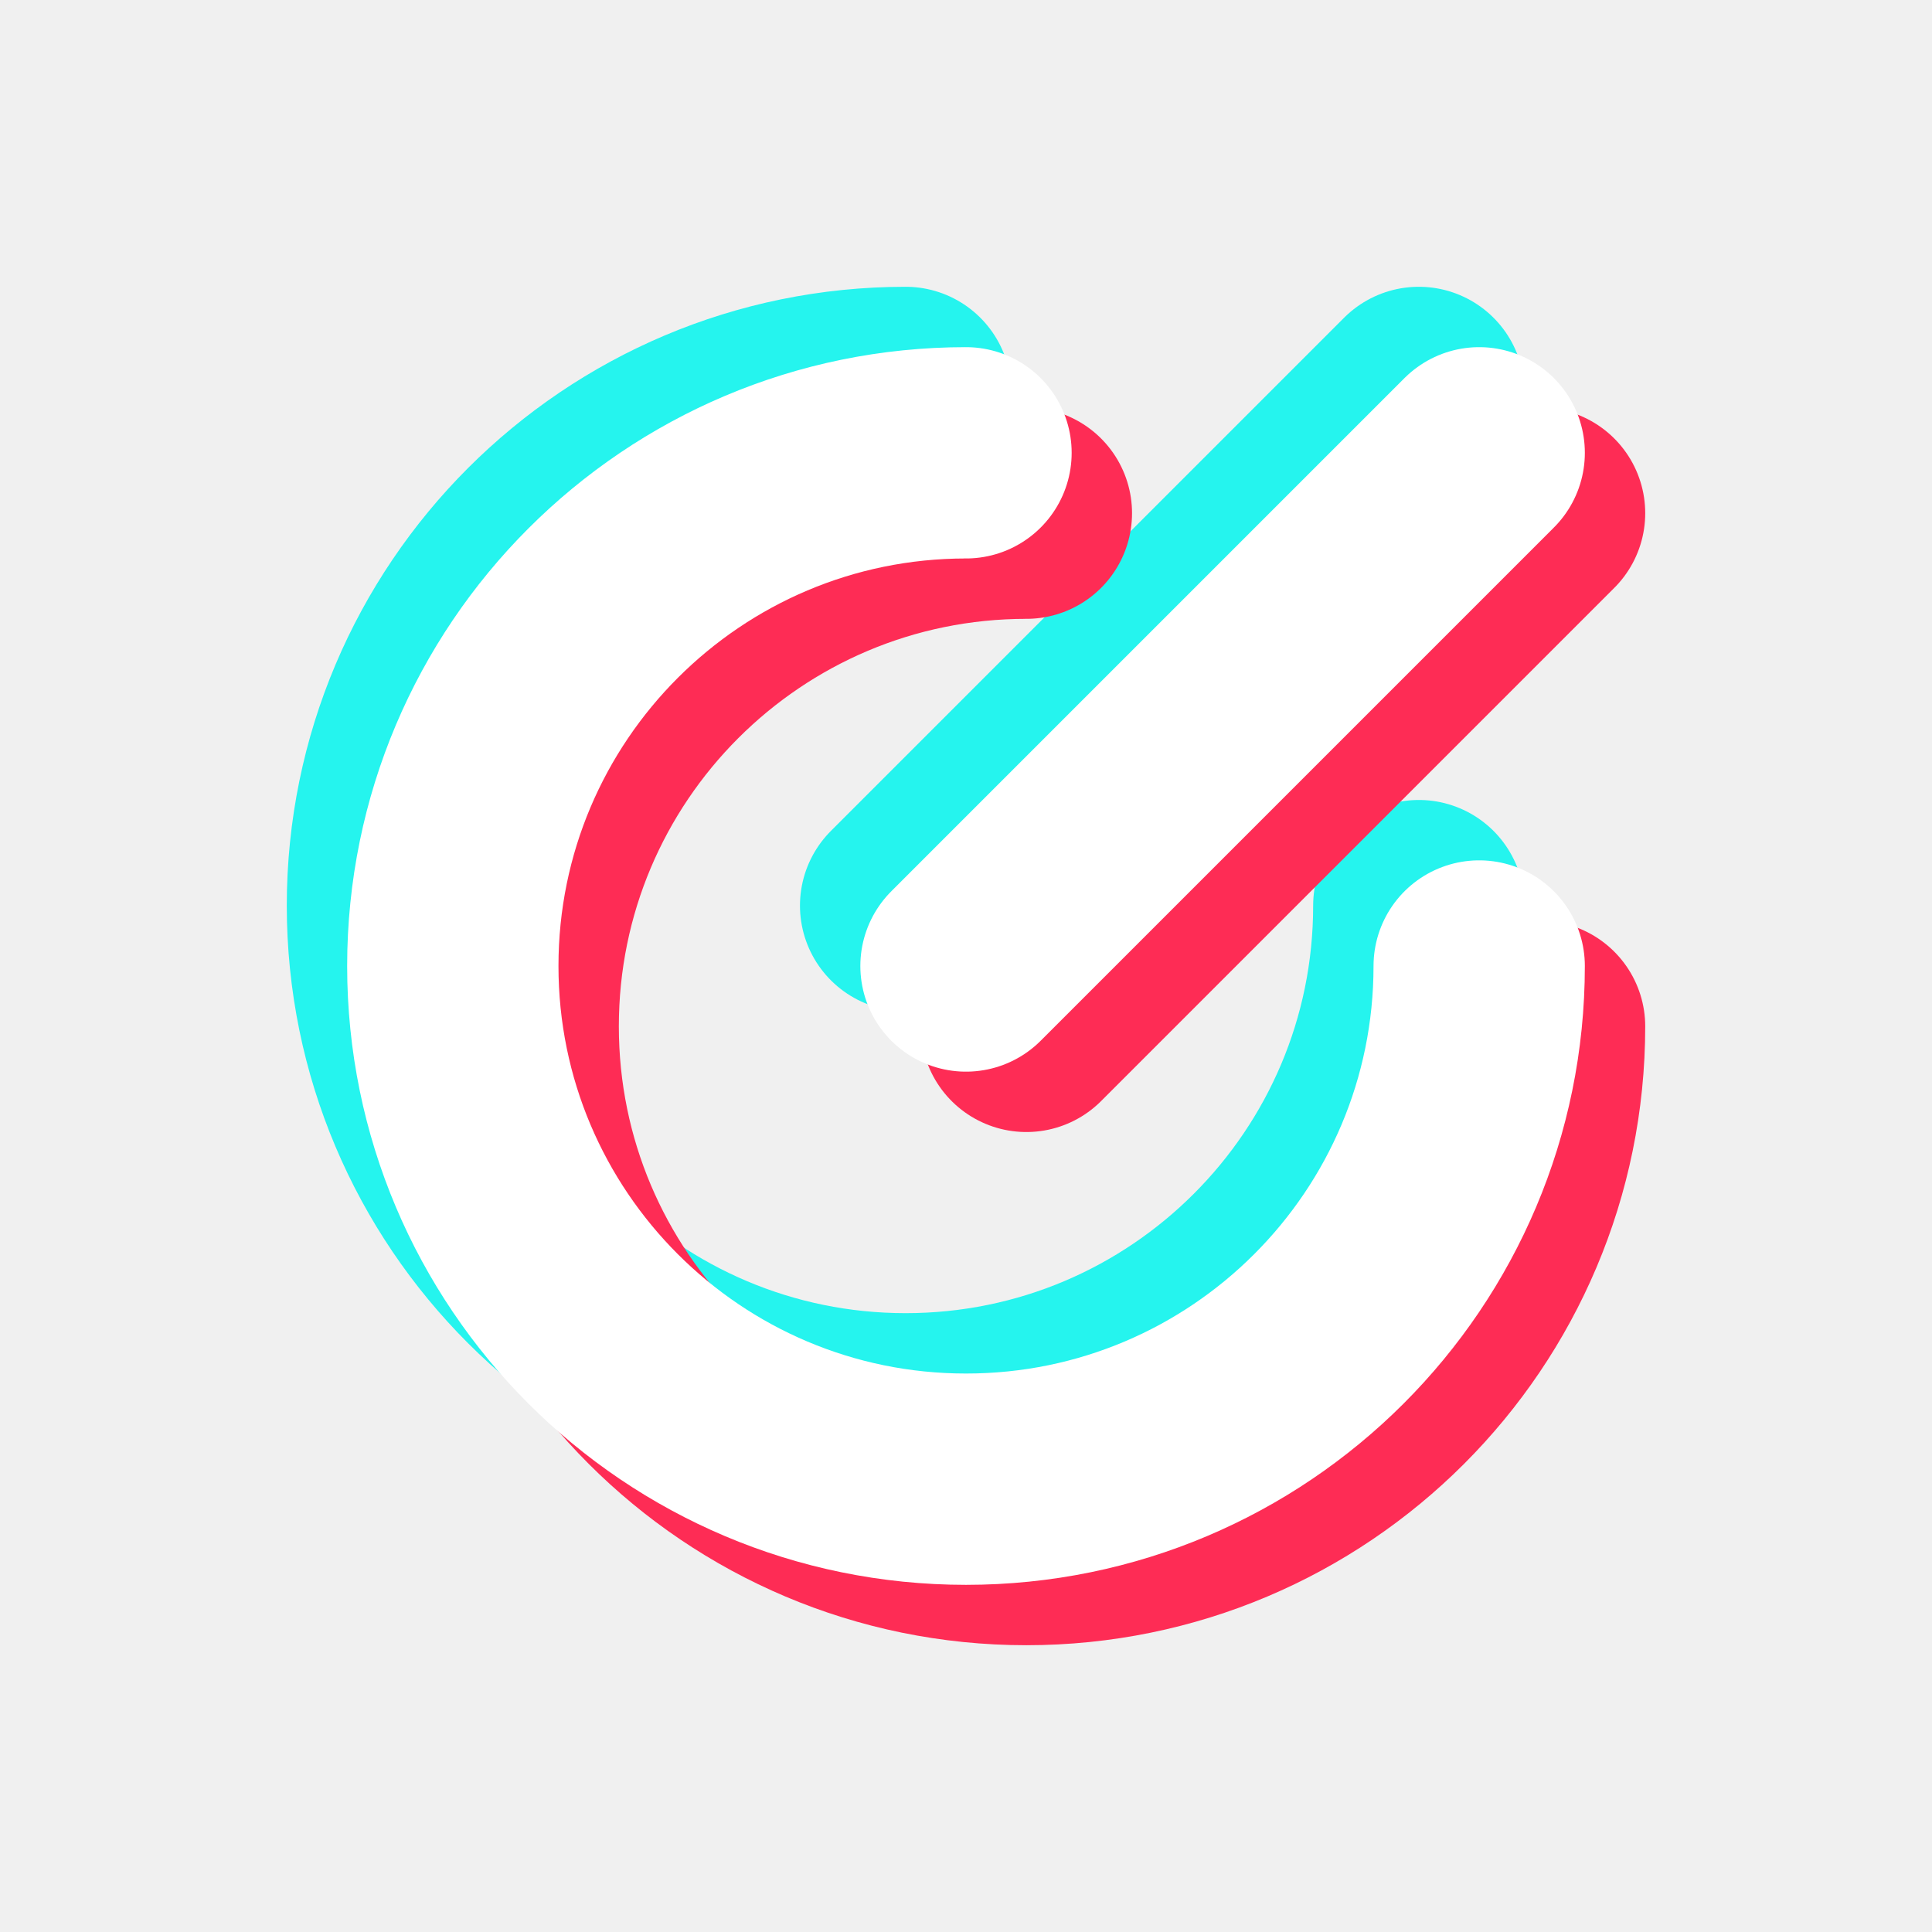
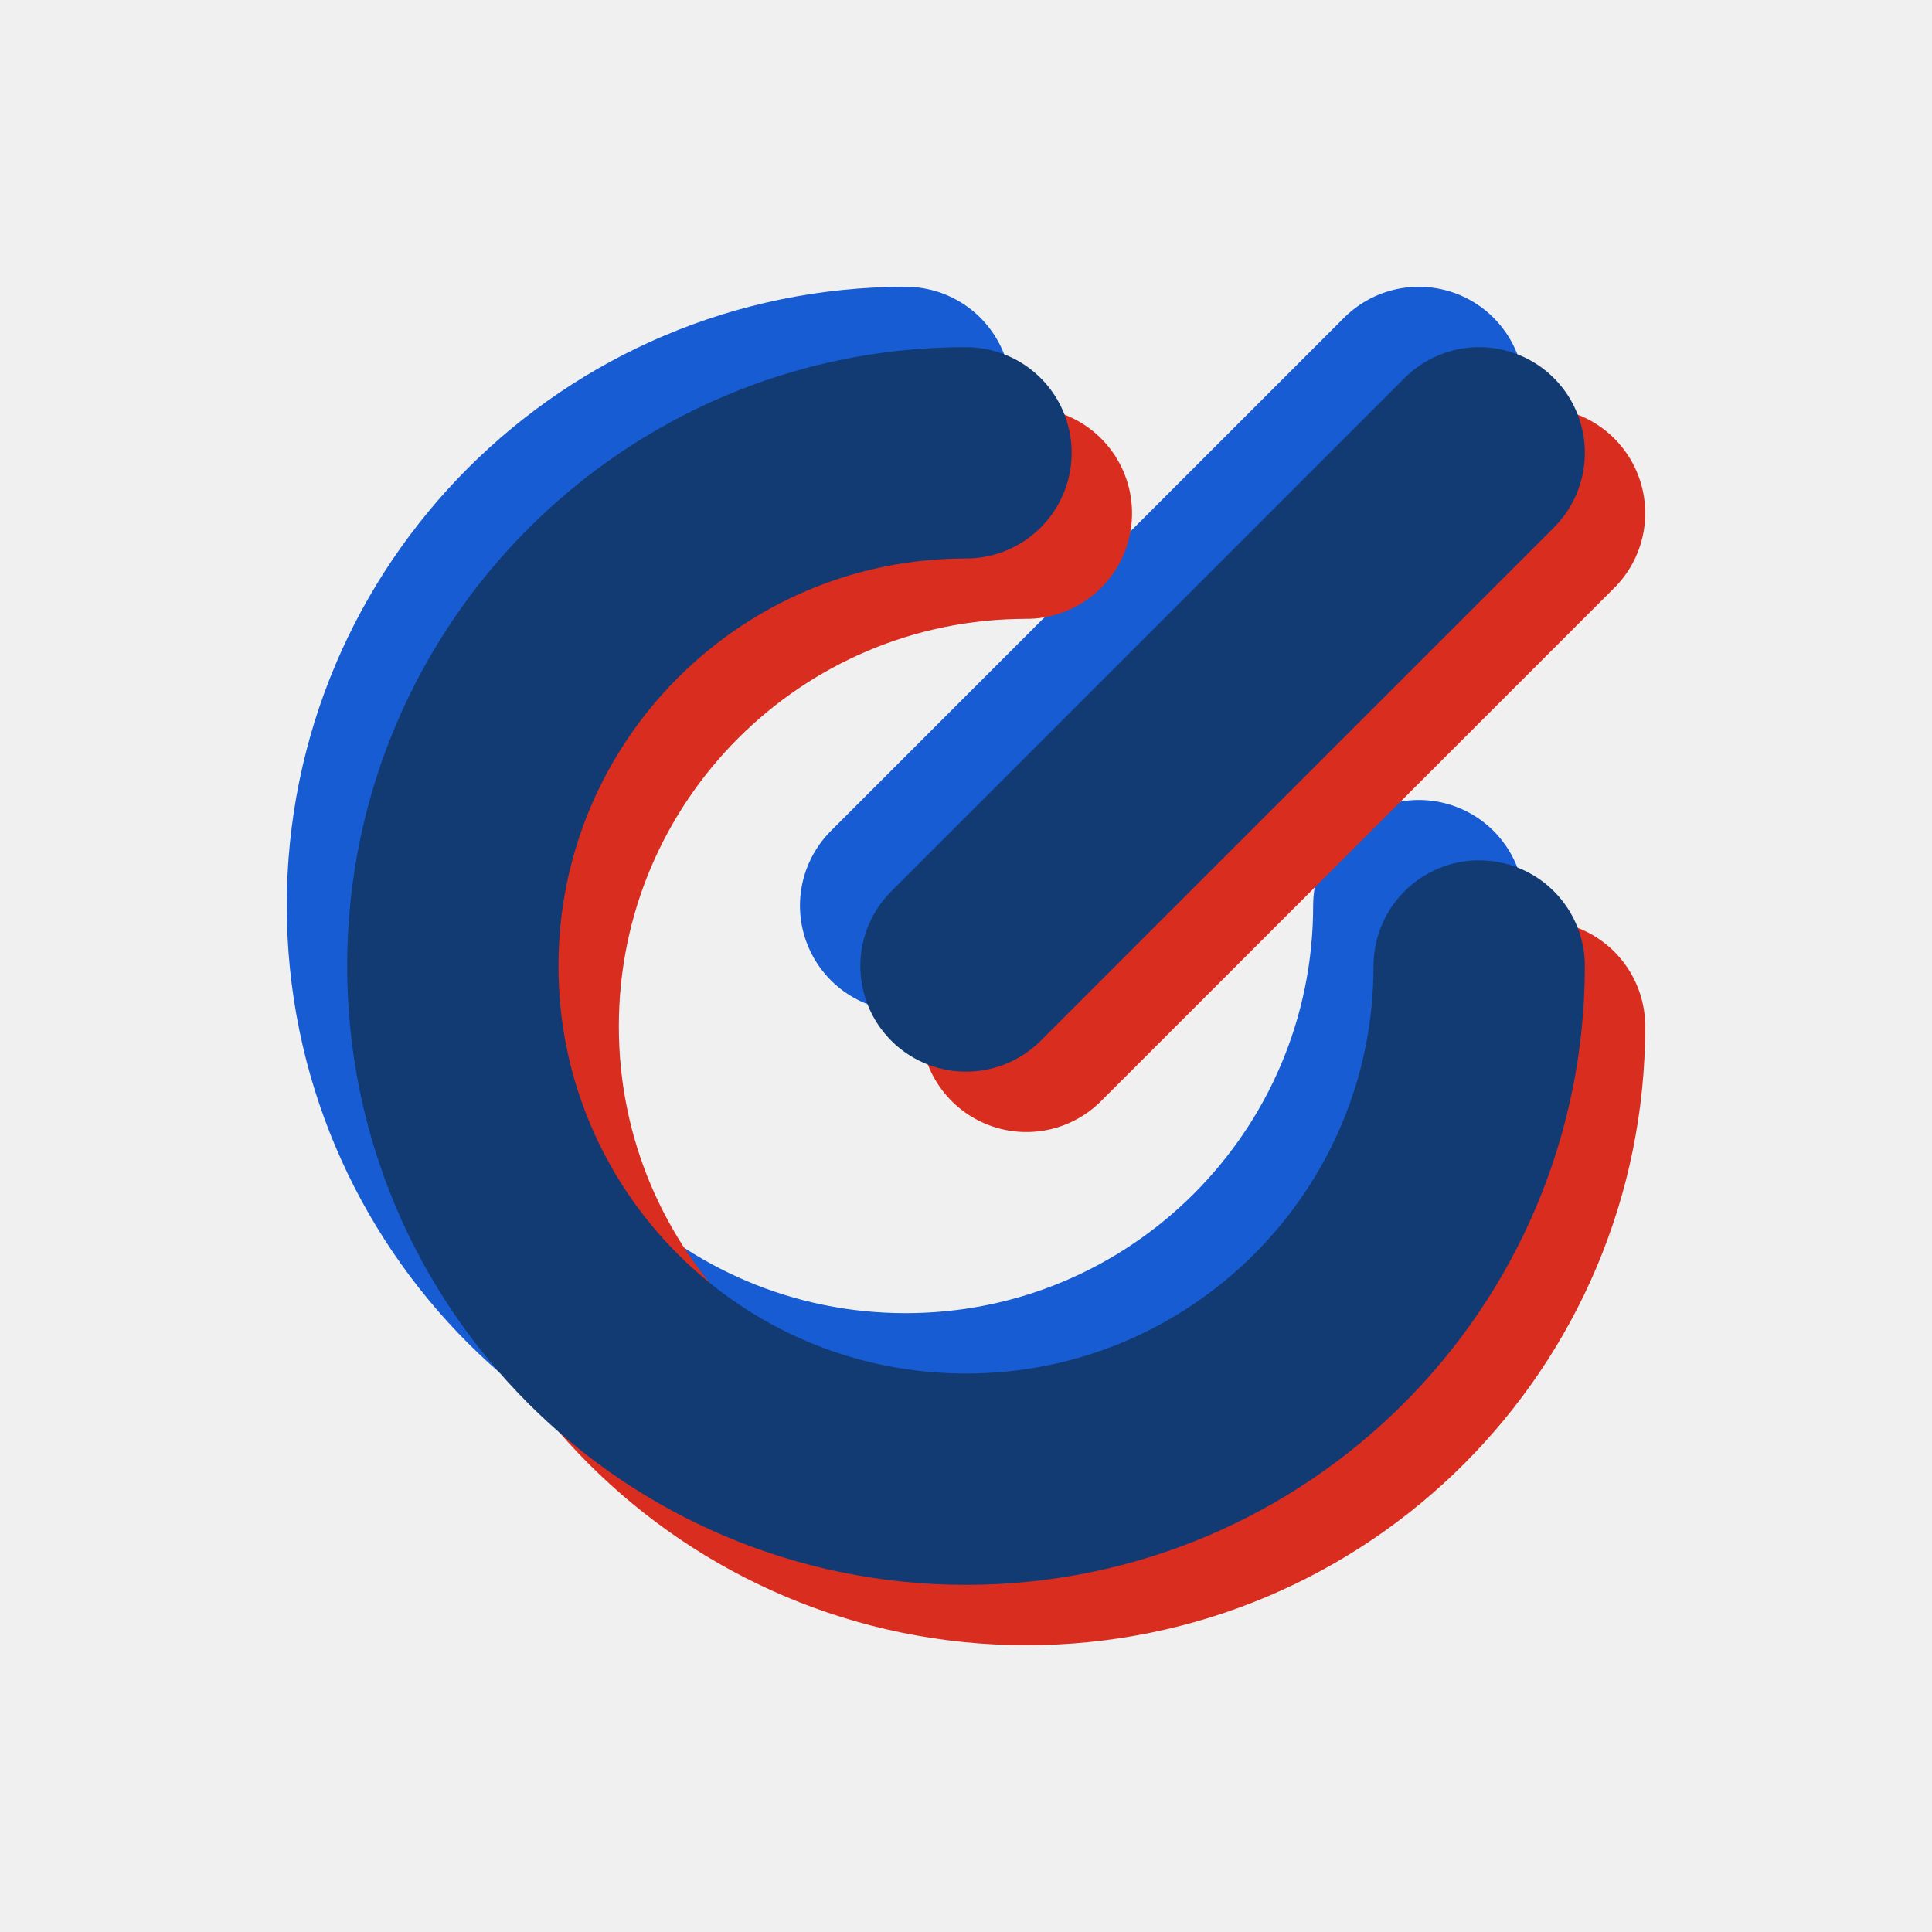
<svg xmlns="http://www.w3.org/2000/svg" viewBox="0 0 64 64" fill="none">
  <defs>
    <g id="signal" stroke-width="7" stroke-linecap="round" stroke-linejoin="round">
      <path d="M49 32a17 17 0 1 1-17-17" />
      <path d="M32 32 49 15" />
    </g>
  </defs>
-   <use href="#signal" stroke="#25F4EE" transform="translate(-2 -2)" />
-   <use href="#signal" stroke="#FE2C55" transform="translate(2 2)" />
-   <use href="#signal" stroke="#FFFFFF" />
+   <use href="#signal" stroke="#175CD3" transform="translate(-2 -2)" />
+   <use href="#signal" stroke="#D92D20" transform="translate(2 2)" />
+   <use href="#signal" stroke="#123B73" />
</svg>
